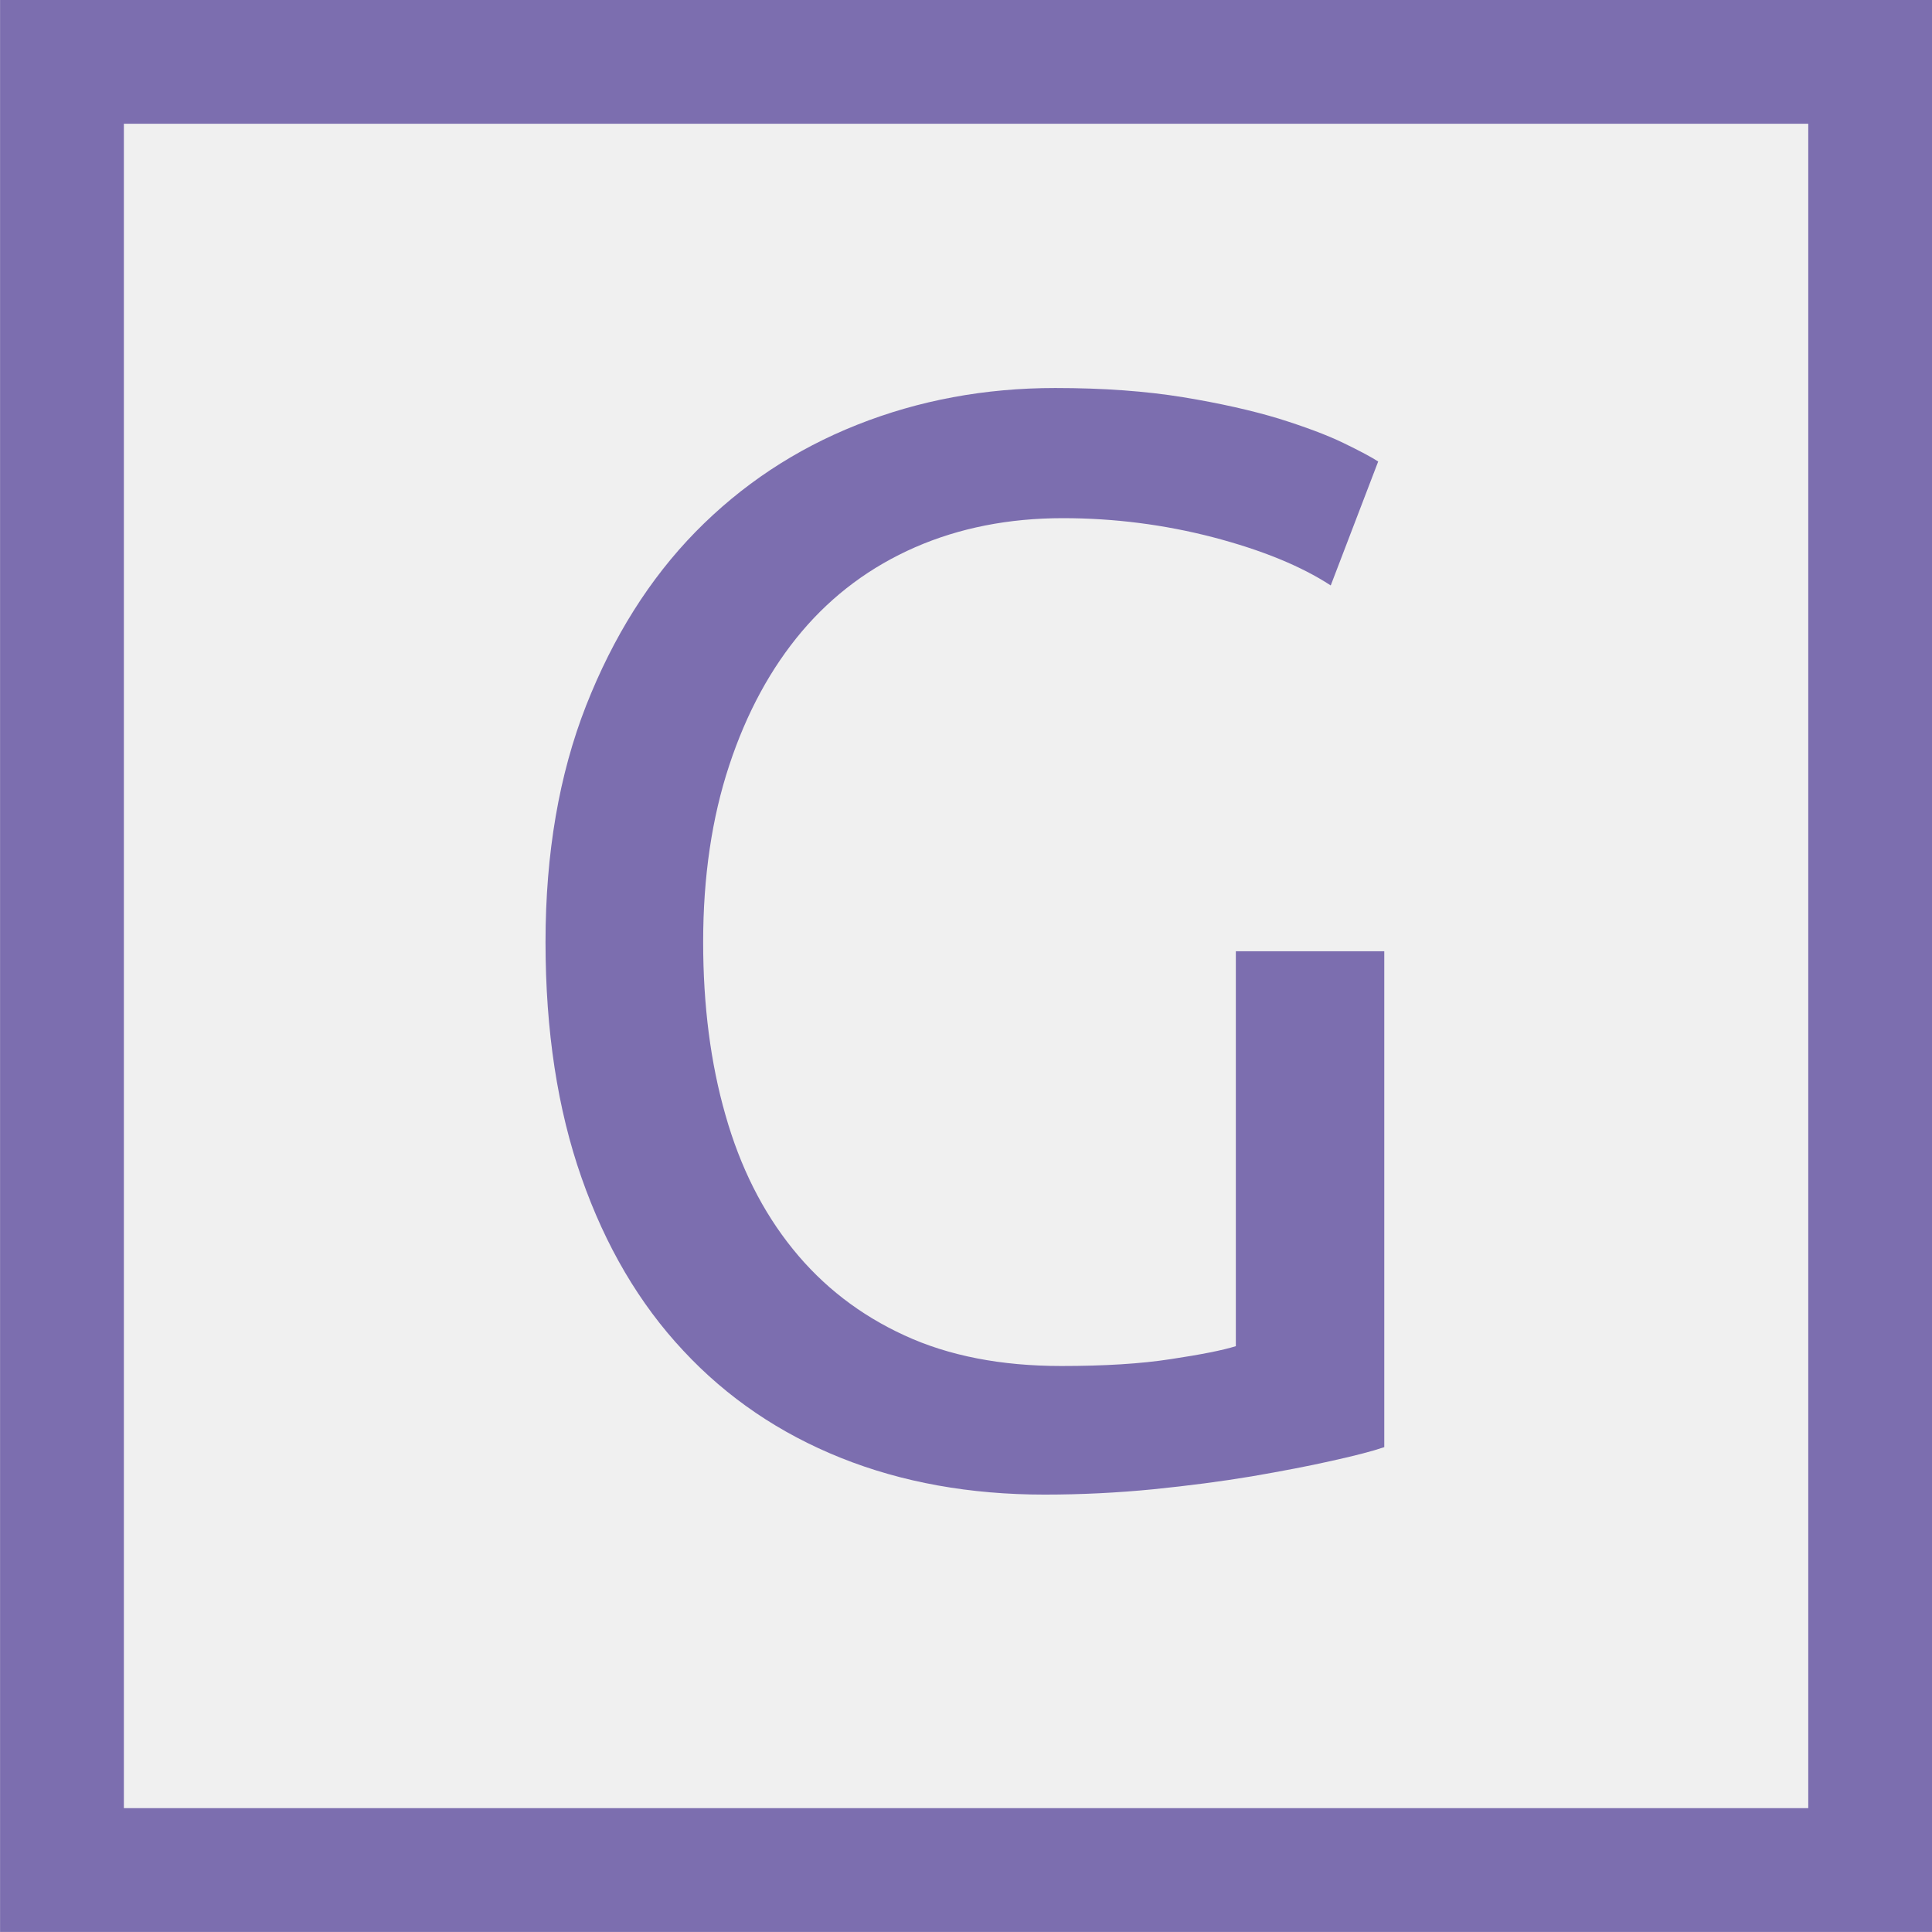
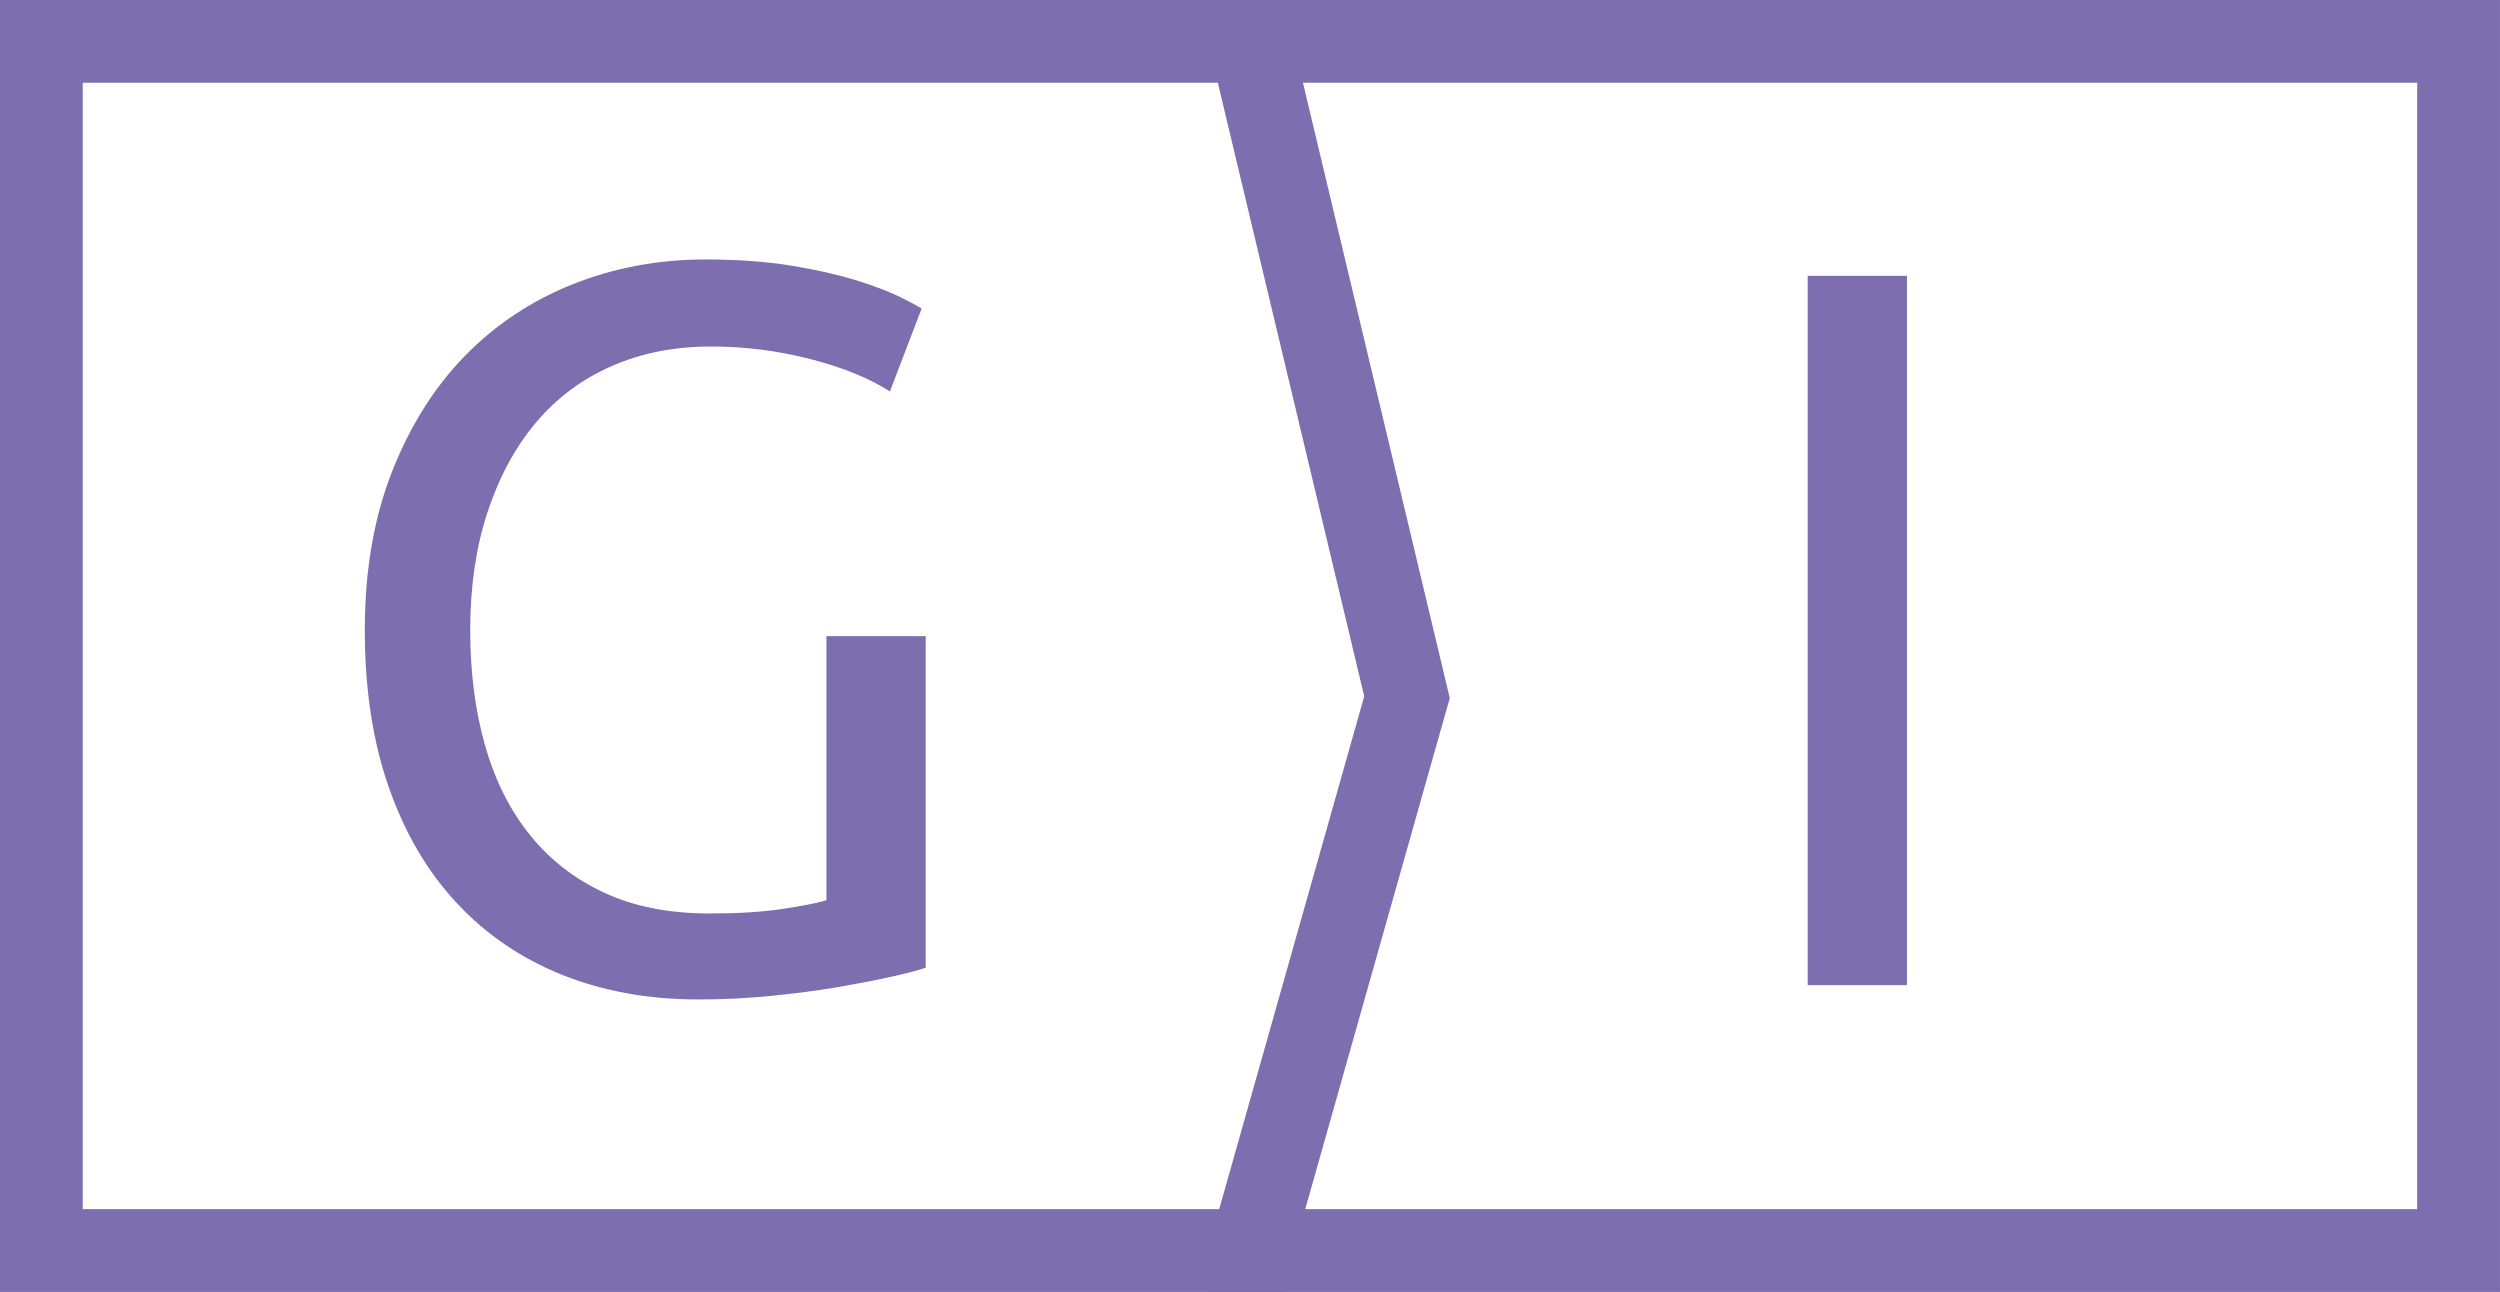
- <svg xmlns="http://www.w3.org/2000/svg" xmlns:xlink="http://www.w3.org/1999/xlink" version="1.1" id="Capa_1" x="0px" y="0px" viewBox="0 0 14.903 14.903" style="enable-background:new 0 0 14.903 14.903;" xml:space="preserve">
+ <svg xmlns="http://www.w3.org/2000/svg" xmlns:xlink="http://www.w3.org/1999/xlink" version="1.1" id="Capa_1" x="0px" y="0px" viewBox="0 0 28.838 14.903" style="enable-background:new 0 0 28.838 14.903;" xml:space="preserve">
  <style type="text/css">
- 	.st0{clip-path:url(#SVGID_2_);fill:none;stroke:#7C6EAF;stroke-width:0.955;stroke-linecap:round;}
- 	.st1{clip-path:url(#SVGID_2_);fill:#7C6EAF;}
+ 	.st0{fill:#FFFFFF;}
+ 	.st1{clip-path:url(#SVGID_2_);fill:none;stroke:#7C6EAF;stroke-width:0.955;stroke-linecap:round;}
+ 	.st2{clip-path:url(#SVGID_4_);fill:none;stroke:#7C6EAF;stroke-width:0.955;stroke-linecap:round;}
+ 	.st3{clip-path:url(#SVGID_4_);fill:#7C6EAF;}
+ 	.st4{fill:#7C6EAF;}
</style>
+   <rect x="14.412" y="0.477" class="st0" width="13.948" height="13.948" />
  <g>
    <defs>
-       <rect id="SVGID_1_" width="14.903" height="14.903" />
+       <rect id="SVGID_1_" width="28.838" height="14.903" />
    </defs>
    <clipPath id="SVGID_2_">
      <use xlink:href="#SVGID_1_" style="overflow:visible;" />
    </clipPath>
-     <rect x="0.478" y="0.477" class="st0" width="13.948" height="13.948" />
-     <path class="st1" d="M9.533,10.384c-0.102,0.032-0.27,0.065-0.502,0.1c-0.232,0.036-0.513,0.053-0.844,0.053   c-0.464,0-0.868-0.078-1.21-0.236c-0.342-0.157-0.63-0.379-0.862-0.667C5.883,9.347,5.71,9.003,5.596,8.601   C5.481,8.2,5.424,7.755,5.424,7.267c0-0.503,0.067-0.958,0.201-1.363c0.134-0.406,0.321-0.75,0.561-1.034   c0.24-0.283,0.531-0.499,0.874-0.649c0.342-0.149,0.722-0.224,1.139-0.224c0.393,0,0.779,0.049,1.157,0.147   c0.378,0.099,0.681,0.223,0.909,0.372l0.366-0.956c-0.047-0.031-0.136-0.079-0.266-0.142s-0.297-0.125-0.501-0.189   C9.659,3.167,9.413,3.111,9.126,3.064C8.838,3.017,8.51,2.993,8.14,2.993c-0.543,0-1.053,0.095-1.529,0.284   C6.135,3.466,5.72,3.741,5.365,4.103C5.011,4.465,4.73,4.912,4.521,5.443C4.313,5.974,4.208,6.582,4.208,7.267   s0.093,1.291,0.278,1.818c0.185,0.528,0.446,0.972,0.785,1.334c0.338,0.363,0.744,0.638,1.216,0.827   c0.472,0.189,0.996,0.283,1.57,0.283c0.284,0,0.563-0.014,0.838-0.041c0.276-0.028,0.53-0.061,0.762-0.1   c0.232-0.04,0.437-0.079,0.614-0.119c0.177-0.039,0.313-0.074,0.407-0.106V7.338H9.533V10.384z" />
+     <rect x="14.412" y="0.477" class="st1" width="13.948" height="13.948" />
  </g>
+   <polygon class="st0" points="0.478,0.477 0.478,14.425 14.425,14.425 16.231,8.042 14.425,0.477 " />
+   <g>
+     <defs>
+       <rect id="SVGID_3_" width="28.838" height="14.903" />
+     </defs>
+     <clipPath id="SVGID_4_">
+       <use xlink:href="#SVGID_3_" style="overflow:visible;" />
+     </clipPath>
+     <polygon class="st2" points="0.477,0.477 0.477,14.425 14.425,14.425 16.23,8.042 14.425,0.477  " />
+     <path class="st3" d="M9.533,10.384c-0.102,0.032-0.27,0.065-0.502,0.1c-0.232,0.036-0.513,0.053-0.844,0.053   c-0.464,0-0.868-0.078-1.21-0.236c-0.342-0.157-0.63-0.379-0.862-0.667C5.883,9.347,5.71,9.003,5.596,8.601   C5.481,8.2,5.424,7.755,5.424,7.267c0-0.503,0.067-0.958,0.201-1.363c0.134-0.406,0.321-0.75,0.561-1.034   c0.24-0.283,0.531-0.499,0.874-0.649c0.342-0.149,0.722-0.224,1.139-0.224c0.393,0,0.779,0.049,1.157,0.147   c0.378,0.099,0.681,0.223,0.909,0.372l0.366-0.956c-0.047-0.031-0.136-0.079-0.266-0.142s-0.297-0.125-0.501-0.189   C9.659,3.167,9.413,3.111,9.126,3.064C8.838,3.017,8.51,2.993,8.14,2.993c-0.543,0-1.053,0.095-1.529,0.284   C6.135,3.466,5.72,3.741,5.365,4.103C5.011,4.465,4.73,4.912,4.521,5.443C4.313,5.974,4.208,6.582,4.208,7.267   s0.093,1.291,0.278,1.818c0.185,0.528,0.446,0.972,0.785,1.334c0.338,0.363,0.744,0.638,1.216,0.827   c0.472,0.189,0.996,0.283,1.57,0.283c0.284,0,0.563-0.014,0.838-0.041c0.276-0.028,0.53-0.061,0.762-0.1   c0.232-0.04,0.437-0.079,0.614-0.119c0.177-0.039,0.313-0.074,0.407-0.106V7.338H9.533V10.384z" />
+   </g>
+   <rect x="20.852" y="3.182" class="st4" width="1.145" height="8.182" />
</svg>
